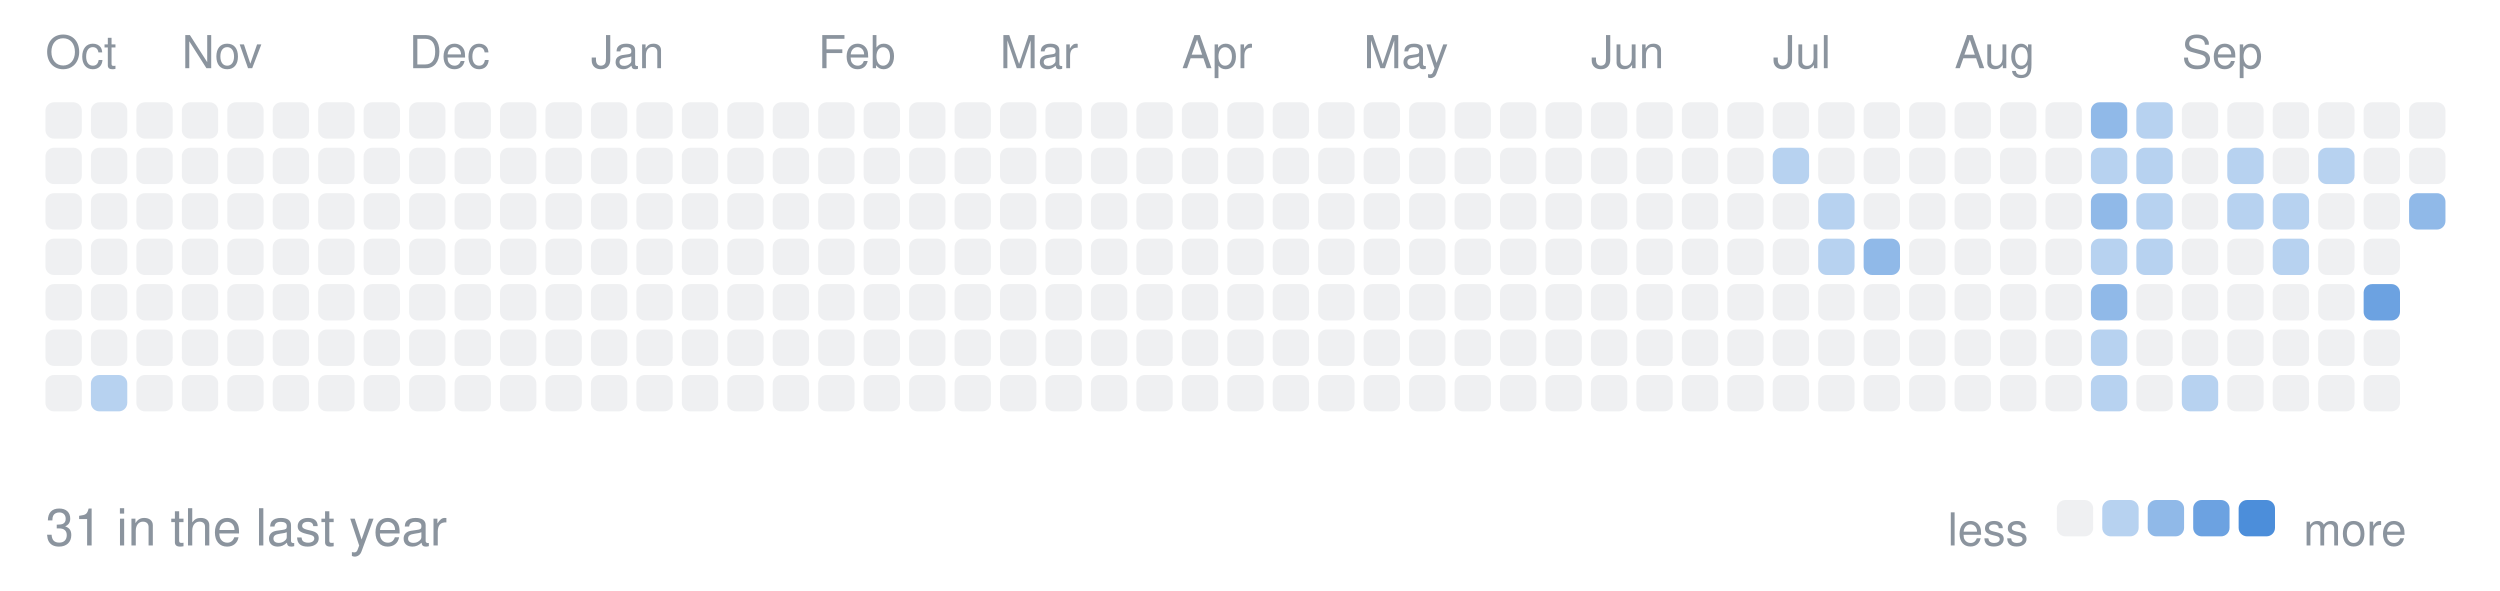
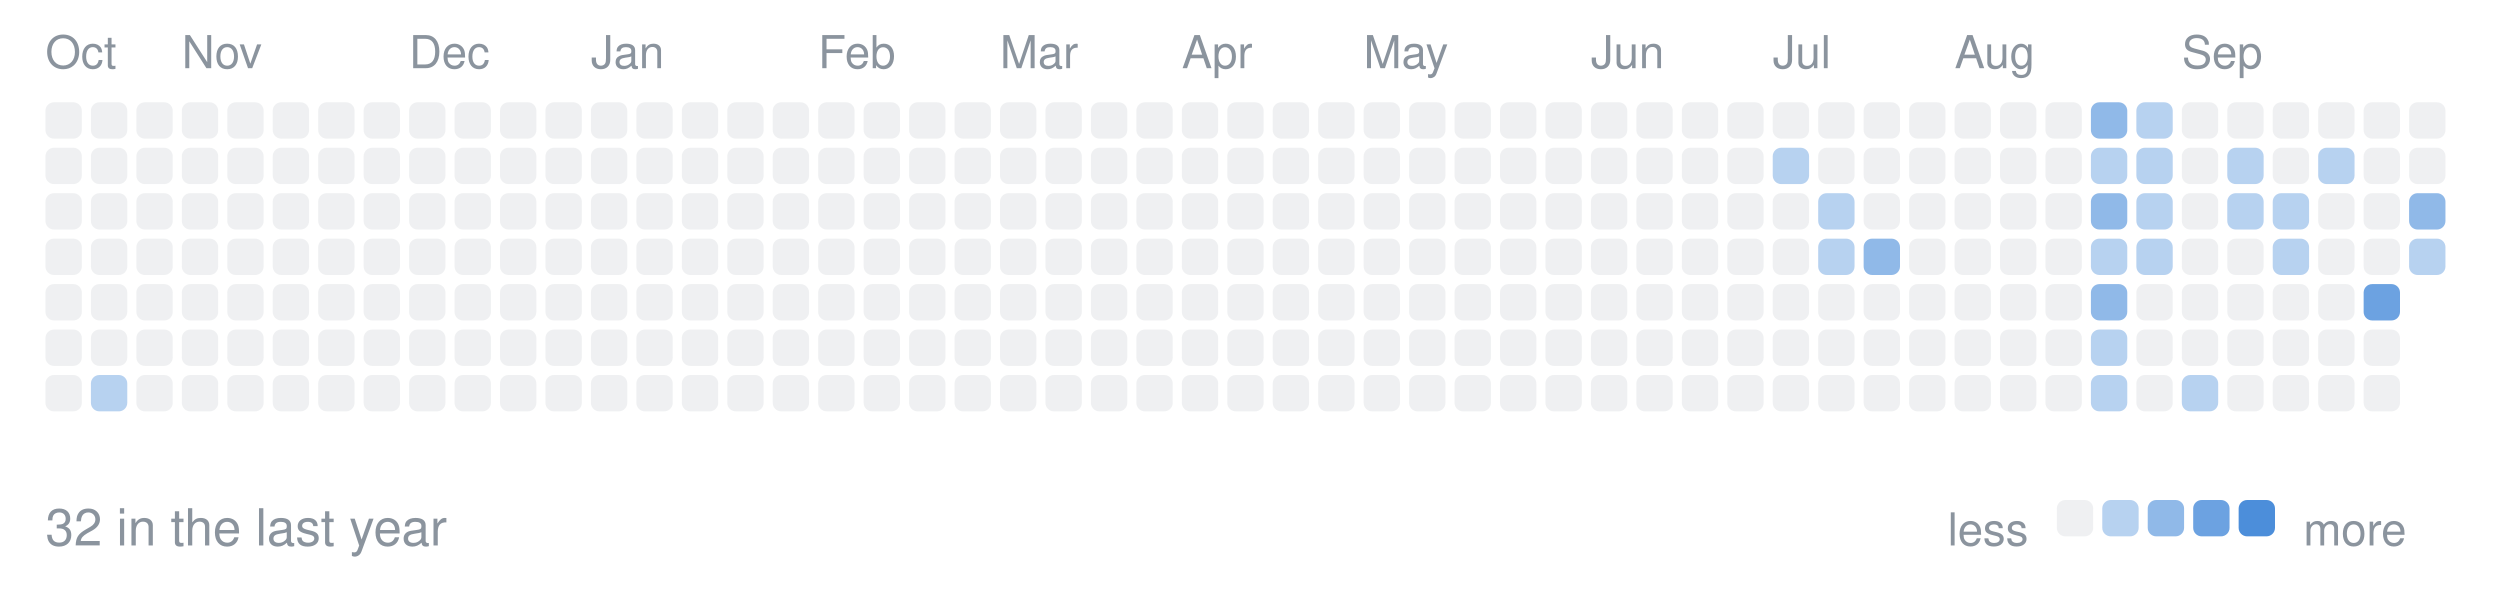
<svg xmlns="http://www.w3.org/2000/svg" viewBox="0 0 440 104" width="440" height="104" role="img" font-family="system-ui, -apple-system, Segoe UI, Helvetica, Arial, sans-serif">
  <rect x="8" y="18" width="6.4" height="6.4" rx="1.5" fill="#8b949e" opacity="0.14" />
  <text x="8" y="12" font-size="8" fill="#8b949e" text-anchor="start" font-weight="normal" opacity="1">Oct</text>
  <rect x="8" y="26" width="6.4" height="6.4" rx="1.5" fill="#8b949e" opacity="0.14" />
  <rect x="8" y="34" width="6.4" height="6.4" rx="1.5" fill="#8b949e" opacity="0.14" />
  <rect x="8" y="42" width="6.4" height="6.4" rx="1.5" fill="#8b949e" opacity="0.14" />
  <rect x="8" y="50" width="6.4" height="6.4" rx="1.5" fill="#8b949e" opacity="0.14" />
  <rect x="8" y="58" width="6.4" height="6.4" rx="1.5" fill="#8b949e" opacity="0.14" />
  <rect x="8" y="66" width="6.4" height="6.4" rx="1.5" fill="#8b949e" opacity="0.14" />
  <rect x="16" y="18" width="6.4" height="6.4" rx="1.5" fill="#8b949e" opacity="0.14" />
  <rect x="16" y="26" width="6.4" height="6.4" rx="1.5" fill="#8b949e" opacity="0.14" />
  <rect x="16" y="34" width="6.4" height="6.4" rx="1.5" fill="#8b949e" opacity="0.14" />
  <rect x="16" y="42" width="6.4" height="6.4" rx="1.5" fill="#8b949e" opacity="0.14" />
  <rect x="16" y="50" width="6.4" height="6.4" rx="1.5" fill="#8b949e" opacity="0.14" />
  <rect x="16" y="58" width="6.4" height="6.4" rx="1.5" fill="#8b949e" opacity="0.14" />
  <rect x="16" y="66" width="6.4" height="6.4" rx="1.5" fill="#4c8eda" opacity="0.4" />
  <rect x="24" y="18" width="6.4" height="6.4" rx="1.5" fill="#8b949e" opacity="0.14" />
  <rect x="24" y="26" width="6.4" height="6.4" rx="1.5" fill="#8b949e" opacity="0.14" />
  <rect x="24" y="34" width="6.4" height="6.4" rx="1.5" fill="#8b949e" opacity="0.14" />
  <rect x="24" y="42" width="6.4" height="6.4" rx="1.5" fill="#8b949e" opacity="0.14" />
  <rect x="24" y="50" width="6.4" height="6.4" rx="1.5" fill="#8b949e" opacity="0.14" />
  <rect x="24" y="58" width="6.4" height="6.4" rx="1.5" fill="#8b949e" opacity="0.14" />
  <rect x="24" y="66" width="6.4" height="6.4" rx="1.5" fill="#8b949e" opacity="0.14" />
  <rect x="32" y="18" width="6.4" height="6.4" rx="1.5" fill="#8b949e" opacity="0.14" />
  <rect x="32" y="26" width="6.4" height="6.4" rx="1.5" fill="#8b949e" opacity="0.14" />
  <rect x="32" y="34" width="6.4" height="6.4" rx="1.5" fill="#8b949e" opacity="0.14" />
  <rect x="32" y="42" width="6.4" height="6.4" rx="1.5" fill="#8b949e" opacity="0.14" />
  <rect x="32" y="50" width="6.4" height="6.4" rx="1.5" fill="#8b949e" opacity="0.14" />
  <rect x="32" y="58" width="6.4" height="6.4" rx="1.5" fill="#8b949e" opacity="0.14" />
  <rect x="32" y="66" width="6.4" height="6.4" rx="1.5" fill="#8b949e" opacity="0.14" />
  <text x="32" y="12" font-size="8" fill="#8b949e" text-anchor="start" font-weight="normal" opacity="1">Nov</text>
  <rect x="40" y="18" width="6.4" height="6.4" rx="1.5" fill="#8b949e" opacity="0.14" />
  <rect x="40" y="26" width="6.4" height="6.4" rx="1.5" fill="#8b949e" opacity="0.14" />
  <rect x="40" y="34" width="6.4" height="6.4" rx="1.5" fill="#8b949e" opacity="0.14" />
  <rect x="40" y="42" width="6.4" height="6.4" rx="1.5" fill="#8b949e" opacity="0.14" />
  <rect x="40" y="50" width="6.4" height="6.4" rx="1.5" fill="#8b949e" opacity="0.14" />
  <rect x="40" y="58" width="6.4" height="6.4" rx="1.5" fill="#8b949e" opacity="0.14" />
  <rect x="40" y="66" width="6.4" height="6.4" rx="1.5" fill="#8b949e" opacity="0.14" />
  <rect x="48" y="18" width="6.4" height="6.4" rx="1.5" fill="#8b949e" opacity="0.14" />
  <rect x="48" y="26" width="6.4" height="6.4" rx="1.5" fill="#8b949e" opacity="0.14" />
  <rect x="48" y="34" width="6.4" height="6.4" rx="1.5" fill="#8b949e" opacity="0.14" />
  <rect x="48" y="42" width="6.4" height="6.4" rx="1.5" fill="#8b949e" opacity="0.14" />
  <rect x="48" y="50" width="6.4" height="6.4" rx="1.5" fill="#8b949e" opacity="0.14" />
  <rect x="48" y="58" width="6.4" height="6.4" rx="1.5" fill="#8b949e" opacity="0.14" />
  <rect x="48" y="66" width="6.4" height="6.4" rx="1.5" fill="#8b949e" opacity="0.14" />
  <rect x="56" y="18" width="6.4" height="6.4" rx="1.5" fill="#8b949e" opacity="0.14" />
  <rect x="56" y="26" width="6.4" height="6.4" rx="1.5" fill="#8b949e" opacity="0.14" />
  <rect x="56" y="34" width="6.4" height="6.4" rx="1.5" fill="#8b949e" opacity="0.14" />
  <rect x="56" y="42" width="6.4" height="6.4" rx="1.5" fill="#8b949e" opacity="0.14" />
  <rect x="56" y="50" width="6.4" height="6.4" rx="1.5" fill="#8b949e" opacity="0.14" />
  <rect x="56" y="58" width="6.4" height="6.4" rx="1.5" fill="#8b949e" opacity="0.14" />
  <rect x="56" y="66" width="6.4" height="6.4" rx="1.5" fill="#8b949e" opacity="0.14" />
  <rect x="64" y="18" width="6.4" height="6.4" rx="1.5" fill="#8b949e" opacity="0.14" />
  <rect x="64" y="26" width="6.4" height="6.4" rx="1.5" fill="#8b949e" opacity="0.14" />
  <rect x="64" y="34" width="6.4" height="6.4" rx="1.5" fill="#8b949e" opacity="0.14" />
  <rect x="64" y="42" width="6.4" height="6.4" rx="1.5" fill="#8b949e" opacity="0.14" />
  <rect x="64" y="50" width="6.4" height="6.4" rx="1.5" fill="#8b949e" opacity="0.14" />
  <rect x="64" y="58" width="6.4" height="6.4" rx="1.5" fill="#8b949e" opacity="0.14" />
  <rect x="64" y="66" width="6.4" height="6.4" rx="1.5" fill="#8b949e" opacity="0.14" />
  <rect x="72" y="18" width="6.4" height="6.4" rx="1.5" fill="#8b949e" opacity="0.14" />
  <rect x="72" y="26" width="6.4" height="6.4" rx="1.5" fill="#8b949e" opacity="0.14" />
  <text x="72" y="12" font-size="8" fill="#8b949e" text-anchor="start" font-weight="normal" opacity="1">Dec</text>
  <rect x="72" y="34" width="6.4" height="6.4" rx="1.5" fill="#8b949e" opacity="0.14" />
  <rect x="72" y="42" width="6.4" height="6.4" rx="1.5" fill="#8b949e" opacity="0.14" />
  <rect x="72" y="50" width="6.4" height="6.4" rx="1.5" fill="#8b949e" opacity="0.14" />
  <rect x="72" y="58" width="6.4" height="6.4" rx="1.5" fill="#8b949e" opacity="0.14" />
  <rect x="72" y="66" width="6.4" height="6.4" rx="1.5" fill="#8b949e" opacity="0.14" />
  <rect x="80" y="18" width="6.4" height="6.4" rx="1.5" fill="#8b949e" opacity="0.14" />
  <rect x="80" y="26" width="6.4" height="6.4" rx="1.5" fill="#8b949e" opacity="0.14" />
  <rect x="80" y="34" width="6.4" height="6.4" rx="1.5" fill="#8b949e" opacity="0.14" />
  <rect x="80" y="42" width="6.4" height="6.4" rx="1.5" fill="#8b949e" opacity="0.14" />
  <rect x="80" y="50" width="6.4" height="6.4" rx="1.5" fill="#8b949e" opacity="0.14" />
  <rect x="80" y="58" width="6.4" height="6.4" rx="1.5" fill="#8b949e" opacity="0.14" />
  <rect x="80" y="66" width="6.4" height="6.4" rx="1.5" fill="#8b949e" opacity="0.14" />
  <rect x="88" y="18" width="6.4" height="6.4" rx="1.5" fill="#8b949e" opacity="0.14" />
  <rect x="88" y="26" width="6.4" height="6.4" rx="1.5" fill="#8b949e" opacity="0.14" />
  <rect x="88" y="34" width="6.4" height="6.4" rx="1.5" fill="#8b949e" opacity="0.14" />
  <rect x="88" y="42" width="6.4" height="6.4" rx="1.5" fill="#8b949e" opacity="0.14" />
  <rect x="88" y="50" width="6.4" height="6.4" rx="1.5" fill="#8b949e" opacity="0.14" />
  <rect x="88" y="58" width="6.4" height="6.4" rx="1.5" fill="#8b949e" opacity="0.14" />
  <rect x="88" y="66" width="6.4" height="6.4" rx="1.5" fill="#8b949e" opacity="0.14" />
  <rect x="96" y="18" width="6.4" height="6.4" rx="1.5" fill="#8b949e" opacity="0.14" />
  <rect x="96" y="26" width="6.4" height="6.4" rx="1.5" fill="#8b949e" opacity="0.14" />
  <rect x="96" y="34" width="6.4" height="6.4" rx="1.5" fill="#8b949e" opacity="0.14" />
  <rect x="96" y="42" width="6.4" height="6.4" rx="1.5" fill="#8b949e" opacity="0.14" />
  <rect x="96" y="50" width="6.4" height="6.4" rx="1.5" fill="#8b949e" opacity="0.14" />
  <rect x="96" y="58" width="6.4" height="6.4" rx="1.5" fill="#8b949e" opacity="0.14" />
  <rect x="96" y="66" width="6.4" height="6.4" rx="1.5" fill="#8b949e" opacity="0.14" />
  <rect x="104" y="18" width="6.4" height="6.4" rx="1.5" fill="#8b949e" opacity="0.14" />
  <rect x="104" y="26" width="6.4" height="6.4" rx="1.5" fill="#8b949e" opacity="0.14" />
  <rect x="104" y="34" width="6.4" height="6.4" rx="1.5" fill="#8b949e" opacity="0.14" />
  <rect x="104" y="42" width="6.4" height="6.4" rx="1.5" fill="#8b949e" opacity="0.14" />
  <rect x="104" y="50" width="6.4" height="6.4" rx="1.5" fill="#8b949e" opacity="0.14" />
  <text x="104" y="12" font-size="8" fill="#8b949e" text-anchor="start" font-weight="normal" opacity="1">Jan</text>
  <rect x="104" y="58" width="6.4" height="6.4" rx="1.5" fill="#8b949e" opacity="0.14" />
  <rect x="104" y="66" width="6.4" height="6.4" rx="1.5" fill="#8b949e" opacity="0.14" />
  <rect x="112" y="18" width="6.4" height="6.4" rx="1.5" fill="#8b949e" opacity="0.14" />
  <rect x="112" y="26" width="6.4" height="6.4" rx="1.5" fill="#8b949e" opacity="0.14" />
  <rect x="112" y="34" width="6.4" height="6.4" rx="1.5" fill="#8b949e" opacity="0.14" />
  <rect x="112" y="42" width="6.4" height="6.4" rx="1.5" fill="#8b949e" opacity="0.14" />
  <rect x="112" y="50" width="6.4" height="6.4" rx="1.5" fill="#8b949e" opacity="0.14" />
  <rect x="112" y="58" width="6.4" height="6.4" rx="1.5" fill="#8b949e" opacity="0.14" />
  <rect x="112" y="66" width="6.4" height="6.4" rx="1.5" fill="#8b949e" opacity="0.14" />
  <rect x="120" y="18" width="6.4" height="6.4" rx="1.5" fill="#8b949e" opacity="0.14" />
  <rect x="120" y="26" width="6.4" height="6.4" rx="1.5" fill="#8b949e" opacity="0.14" />
  <rect x="120" y="34" width="6.4" height="6.4" rx="1.5" fill="#8b949e" opacity="0.14" />
  <rect x="120" y="42" width="6.4" height="6.4" rx="1.5" fill="#8b949e" opacity="0.14" />
  <rect x="120" y="50" width="6.4" height="6.4" rx="1.5" fill="#8b949e" opacity="0.14" />
  <rect x="120" y="58" width="6.4" height="6.4" rx="1.5" fill="#8b949e" opacity="0.14" />
  <rect x="120" y="66" width="6.4" height="6.4" rx="1.5" fill="#8b949e" opacity="0.14" />
  <rect x="128" y="18" width="6.4" height="6.4" rx="1.5" fill="#8b949e" opacity="0.14" />
  <rect x="128" y="26" width="6.4" height="6.4" rx="1.5" fill="#8b949e" opacity="0.14" />
  <rect x="128" y="34" width="6.4" height="6.4" rx="1.5" fill="#8b949e" opacity="0.14" />
  <rect x="128" y="42" width="6.4" height="6.4" rx="1.5" fill="#8b949e" opacity="0.14" />
  <rect x="128" y="50" width="6.4" height="6.4" rx="1.5" fill="#8b949e" opacity="0.14" />
  <rect x="128" y="58" width="6.4" height="6.4" rx="1.5" fill="#8b949e" opacity="0.14" />
  <rect x="128" y="66" width="6.4" height="6.4" rx="1.5" fill="#8b949e" opacity="0.14" />
  <rect x="136" y="18" width="6.4" height="6.4" rx="1.5" fill="#8b949e" opacity="0.14" />
  <rect x="136" y="26" width="6.4" height="6.4" rx="1.5" fill="#8b949e" opacity="0.14" />
  <rect x="136" y="34" width="6.4" height="6.4" rx="1.5" fill="#8b949e" opacity="0.14" />
  <rect x="136" y="42" width="6.4" height="6.4" rx="1.5" fill="#8b949e" opacity="0.14" />
  <rect x="136" y="50" width="6.4" height="6.4" rx="1.5" fill="#8b949e" opacity="0.14" />
  <rect x="136" y="58" width="6.4" height="6.4" rx="1.5" fill="#8b949e" opacity="0.14" />
  <rect x="136" y="66" width="6.4" height="6.4" rx="1.5" fill="#8b949e" opacity="0.14" />
  <rect x="144" y="18" width="6.4" height="6.4" rx="1.5" fill="#8b949e" opacity="0.14" />
  <text x="144" y="12" font-size="8" fill="#8b949e" text-anchor="start" font-weight="normal" opacity="1">Feb</text>
  <rect x="144" y="26" width="6.4" height="6.4" rx="1.5" fill="#8b949e" opacity="0.14" />
  <rect x="144" y="34" width="6.4" height="6.4" rx="1.5" fill="#8b949e" opacity="0.14" />
  <rect x="144" y="42" width="6.4" height="6.4" rx="1.5" fill="#8b949e" opacity="0.14" />
  <rect x="144" y="50" width="6.4" height="6.4" rx="1.5" fill="#8b949e" opacity="0.14" />
  <rect x="144" y="58" width="6.4" height="6.4" rx="1.5" fill="#8b949e" opacity="0.14" />
  <rect x="144" y="66" width="6.4" height="6.4" rx="1.5" fill="#8b949e" opacity="0.14" />
  <rect x="152" y="18" width="6.4" height="6.4" rx="1.5" fill="#8b949e" opacity="0.14" />
  <rect x="152" y="26" width="6.4" height="6.4" rx="1.5" fill="#8b949e" opacity="0.14" />
  <rect x="152" y="34" width="6.4" height="6.4" rx="1.5" fill="#8b949e" opacity="0.14" />
  <rect x="152" y="42" width="6.4" height="6.4" rx="1.5" fill="#8b949e" opacity="0.14" />
  <rect x="152" y="50" width="6.4" height="6.4" rx="1.5" fill="#8b949e" opacity="0.14" />
  <rect x="152" y="58" width="6.4" height="6.4" rx="1.5" fill="#8b949e" opacity="0.14" />
  <rect x="152" y="66" width="6.4" height="6.4" rx="1.5" fill="#8b949e" opacity="0.14" />
  <rect x="160" y="18" width="6.4" height="6.4" rx="1.5" fill="#8b949e" opacity="0.14" />
  <rect x="160" y="26" width="6.4" height="6.4" rx="1.5" fill="#8b949e" opacity="0.14" />
  <rect x="160" y="34" width="6.4" height="6.4" rx="1.5" fill="#8b949e" opacity="0.14" />
  <rect x="160" y="42" width="6.4" height="6.4" rx="1.5" fill="#8b949e" opacity="0.14" />
  <rect x="160" y="50" width="6.4" height="6.4" rx="1.5" fill="#8b949e" opacity="0.14" />
  <rect x="160" y="58" width="6.4" height="6.4" rx="1.5" fill="#8b949e" opacity="0.14" />
  <rect x="160" y="66" width="6.4" height="6.4" rx="1.5" fill="#8b949e" opacity="0.14" />
  <rect x="168" y="18" width="6.4" height="6.4" rx="1.5" fill="#8b949e" opacity="0.14" />
  <rect x="168" y="26" width="6.4" height="6.4" rx="1.5" fill="#8b949e" opacity="0.14" />
  <rect x="168" y="34" width="6.4" height="6.4" rx="1.5" fill="#8b949e" opacity="0.14" />
  <rect x="168" y="42" width="6.4" height="6.4" rx="1.5" fill="#8b949e" opacity="0.14" />
  <rect x="168" y="50" width="6.4" height="6.4" rx="1.5" fill="#8b949e" opacity="0.14" />
  <rect x="168" y="58" width="6.4" height="6.4" rx="1.5" fill="#8b949e" opacity="0.14" />
  <rect x="168" y="66" width="6.4" height="6.4" rx="1.5" fill="#8b949e" opacity="0.14" />
  <rect x="176" y="18" width="6.4" height="6.4" rx="1.5" fill="#8b949e" opacity="0.14" />
  <text x="176" y="12" font-size="8" fill="#8b949e" text-anchor="start" font-weight="normal" opacity="1">Mar</text>
  <rect x="176" y="26" width="6.4" height="6.4" rx="1.5" fill="#8b949e" opacity="0.14" />
  <rect x="176" y="34" width="6.4" height="6.4" rx="1.5" fill="#8b949e" opacity="0.14" />
  <rect x="176" y="42" width="6.4" height="6.4" rx="1.5" fill="#8b949e" opacity="0.14" />
  <rect x="176" y="50" width="6.4" height="6.4" rx="1.5" fill="#8b949e" opacity="0.14" />
  <rect x="176" y="58" width="6.4" height="6.4" rx="1.5" fill="#8b949e" opacity="0.14" />
  <rect x="176" y="66" width="6.4" height="6.4" rx="1.5" fill="#8b949e" opacity="0.14" />
  <rect x="184" y="18" width="6.4" height="6.4" rx="1.5" fill="#8b949e" opacity="0.14" />
  <rect x="184" y="26" width="6.4" height="6.4" rx="1.5" fill="#8b949e" opacity="0.14" />
  <rect x="184" y="34" width="6.4" height="6.4" rx="1.5" fill="#8b949e" opacity="0.14" />
  <rect x="184" y="42" width="6.4" height="6.4" rx="1.5" fill="#8b949e" opacity="0.14" />
  <rect x="184" y="50" width="6.4" height="6.4" rx="1.5" fill="#8b949e" opacity="0.14" />
  <rect x="184" y="58" width="6.4" height="6.4" rx="1.5" fill="#8b949e" opacity="0.14" />
  <rect x="184" y="66" width="6.4" height="6.4" rx="1.5" fill="#8b949e" opacity="0.14" />
  <rect x="192" y="18" width="6.4" height="6.4" rx="1.5" fill="#8b949e" opacity="0.14" />
  <rect x="192" y="26" width="6.4" height="6.4" rx="1.5" fill="#8b949e" opacity="0.14" />
  <rect x="192" y="34" width="6.4" height="6.4" rx="1.5" fill="#8b949e" opacity="0.14" />
  <rect x="192" y="42" width="6.4" height="6.4" rx="1.5" fill="#8b949e" opacity="0.14" />
  <rect x="192" y="50" width="6.4" height="6.4" rx="1.5" fill="#8b949e" opacity="0.14" />
  <rect x="192" y="58" width="6.4" height="6.4" rx="1.5" fill="#8b949e" opacity="0.14" />
  <rect x="192" y="66" width="6.4" height="6.4" rx="1.5" fill="#8b949e" opacity="0.14" />
  <rect x="200" y="18" width="6.4" height="6.4" rx="1.5" fill="#8b949e" opacity="0.14" />
  <rect x="200" y="26" width="6.4" height="6.4" rx="1.5" fill="#8b949e" opacity="0.14" />
  <rect x="200" y="34" width="6.4" height="6.4" rx="1.5" fill="#8b949e" opacity="0.14" />
  <rect x="200" y="42" width="6.4" height="6.4" rx="1.5" fill="#8b949e" opacity="0.14" />
  <rect x="200" y="50" width="6.4" height="6.4" rx="1.5" fill="#8b949e" opacity="0.14" />
  <rect x="200" y="58" width="6.4" height="6.4" rx="1.5" fill="#8b949e" opacity="0.14" />
  <rect x="200" y="66" width="6.4" height="6.4" rx="1.5" fill="#8b949e" opacity="0.14" />
  <rect x="208" y="18" width="6.4" height="6.4" rx="1.5" fill="#8b949e" opacity="0.14" />
  <rect x="208" y="26" width="6.4" height="6.4" rx="1.5" fill="#8b949e" opacity="0.14" />
  <rect x="208" y="34" width="6.4" height="6.4" rx="1.5" fill="#8b949e" opacity="0.14" />
  <rect x="208" y="42" width="6.4" height="6.4" rx="1.5" fill="#8b949e" opacity="0.14" />
  <text x="208" y="12" font-size="8" fill="#8b949e" text-anchor="start" font-weight="normal" opacity="1">Apr</text>
  <rect x="208" y="50" width="6.4" height="6.4" rx="1.5" fill="#8b949e" opacity="0.14" />
  <rect x="208" y="58" width="6.4" height="6.4" rx="1.5" fill="#8b949e" opacity="0.14" />
  <rect x="208" y="66" width="6.4" height="6.4" rx="1.5" fill="#8b949e" opacity="0.14" />
  <rect x="216" y="18" width="6.4" height="6.4" rx="1.5" fill="#8b949e" opacity="0.14" />
  <rect x="216" y="26" width="6.4" height="6.4" rx="1.5" fill="#8b949e" opacity="0.14" />
  <rect x="216" y="34" width="6.4" height="6.4" rx="1.5" fill="#8b949e" opacity="0.14" />
  <rect x="216" y="42" width="6.4" height="6.4" rx="1.5" fill="#8b949e" opacity="0.14" />
  <rect x="216" y="50" width="6.4" height="6.4" rx="1.5" fill="#8b949e" opacity="0.14" />
  <rect x="216" y="58" width="6.4" height="6.4" rx="1.5" fill="#8b949e" opacity="0.14" />
  <rect x="216" y="66" width="6.4" height="6.4" rx="1.5" fill="#8b949e" opacity="0.14" />
  <rect x="224" y="18" width="6.4" height="6.4" rx="1.5" fill="#8b949e" opacity="0.14" />
  <rect x="224" y="26" width="6.4" height="6.4" rx="1.5" fill="#8b949e" opacity="0.14" />
  <rect x="224" y="34" width="6.4" height="6.4" rx="1.5" fill="#8b949e" opacity="0.14" />
  <rect x="224" y="42" width="6.4" height="6.4" rx="1.5" fill="#8b949e" opacity="0.14" />
  <rect x="224" y="50" width="6.4" height="6.4" rx="1.5" fill="#8b949e" opacity="0.14" />
  <rect x="224" y="58" width="6.4" height="6.4" rx="1.5" fill="#8b949e" opacity="0.14" />
  <rect x="224" y="66" width="6.4" height="6.4" rx="1.5" fill="#8b949e" opacity="0.14" />
  <rect x="232" y="18" width="6.4" height="6.4" rx="1.5" fill="#8b949e" opacity="0.14" />
  <rect x="232" y="26" width="6.4" height="6.4" rx="1.5" fill="#8b949e" opacity="0.14" />
  <rect x="232" y="34" width="6.4" height="6.4" rx="1.5" fill="#8b949e" opacity="0.14" />
  <rect x="232" y="42" width="6.4" height="6.4" rx="1.5" fill="#8b949e" opacity="0.14" />
  <rect x="232" y="50" width="6.4" height="6.4" rx="1.5" fill="#8b949e" opacity="0.14" />
  <rect x="232" y="58" width="6.4" height="6.4" rx="1.5" fill="#8b949e" opacity="0.14" />
  <rect x="232" y="66" width="6.4" height="6.4" rx="1.5" fill="#8b949e" opacity="0.14" />
  <rect x="240" y="18" width="6.4" height="6.4" rx="1.5" fill="#8b949e" opacity="0.14" />
  <rect x="240" y="26" width="6.4" height="6.4" rx="1.5" fill="#8b949e" opacity="0.14" />
  <rect x="240" y="34" width="6.4" height="6.4" rx="1.5" fill="#8b949e" opacity="0.14" />
  <rect x="240" y="42" width="6.4" height="6.4" rx="1.5" fill="#8b949e" opacity="0.14" />
  <rect x="240" y="50" width="6.4" height="6.4" rx="1.5" fill="#8b949e" opacity="0.14" />
  <rect x="240" y="58" width="6.4" height="6.4" rx="1.5" fill="#8b949e" opacity="0.14" />
  <text x="240" y="12" font-size="8" fill="#8b949e" text-anchor="start" font-weight="normal" opacity="1">May</text>
  <rect x="240" y="66" width="6.4" height="6.4" rx="1.5" fill="#8b949e" opacity="0.14" />
  <rect x="248" y="18" width="6.4" height="6.4" rx="1.5" fill="#8b949e" opacity="0.14" />
  <rect x="248" y="26" width="6.4" height="6.4" rx="1.5" fill="#8b949e" opacity="0.14" />
  <rect x="248" y="34" width="6.4" height="6.4" rx="1.5" fill="#8b949e" opacity="0.14" />
  <rect x="248" y="42" width="6.4" height="6.4" rx="1.5" fill="#8b949e" opacity="0.14" />
  <rect x="248" y="50" width="6.4" height="6.4" rx="1.5" fill="#8b949e" opacity="0.14" />
  <rect x="248" y="58" width="6.4" height="6.4" rx="1.5" fill="#8b949e" opacity="0.14" />
  <rect x="248" y="66" width="6.4" height="6.4" rx="1.5" fill="#8b949e" opacity="0.14" />
  <rect x="256" y="18" width="6.4" height="6.4" rx="1.5" fill="#8b949e" opacity="0.14" />
  <rect x="256" y="26" width="6.4" height="6.4" rx="1.5" fill="#8b949e" opacity="0.14" />
  <rect x="256" y="34" width="6.4" height="6.4" rx="1.5" fill="#8b949e" opacity="0.14" />
  <rect x="256" y="42" width="6.4" height="6.4" rx="1.5" fill="#8b949e" opacity="0.14" />
  <rect x="256" y="50" width="6.4" height="6.4" rx="1.5" fill="#8b949e" opacity="0.14" />
  <rect x="256" y="58" width="6.4" height="6.4" rx="1.5" fill="#8b949e" opacity="0.14" />
  <rect x="256" y="66" width="6.4" height="6.4" rx="1.5" fill="#8b949e" opacity="0.14" />
  <rect x="264" y="18" width="6.4" height="6.4" rx="1.5" fill="#8b949e" opacity="0.14" />
  <rect x="264" y="26" width="6.4" height="6.4" rx="1.5" fill="#8b949e" opacity="0.14" />
  <rect x="264" y="34" width="6.4" height="6.4" rx="1.5" fill="#8b949e" opacity="0.14" />
  <rect x="264" y="42" width="6.4" height="6.4" rx="1.5" fill="#8b949e" opacity="0.14" />
  <rect x="264" y="50" width="6.4" height="6.4" rx="1.5" fill="#8b949e" opacity="0.14" />
  <rect x="264" y="58" width="6.4" height="6.4" rx="1.5" fill="#8b949e" opacity="0.14" />
  <rect x="264" y="66" width="6.4" height="6.4" rx="1.5" fill="#8b949e" opacity="0.14" />
  <rect x="272" y="18" width="6.4" height="6.4" rx="1.5" fill="#8b949e" opacity="0.14" />
  <rect x="272" y="26" width="6.4" height="6.4" rx="1.5" fill="#8b949e" opacity="0.14" />
  <rect x="272" y="34" width="6.4" height="6.4" rx="1.5" fill="#8b949e" opacity="0.14" />
  <rect x="272" y="42" width="6.4" height="6.4" rx="1.5" fill="#8b949e" opacity="0.14" />
  <rect x="272" y="50" width="6.4" height="6.4" rx="1.5" fill="#8b949e" opacity="0.14" />
  <rect x="272" y="58" width="6.4" height="6.4" rx="1.5" fill="#8b949e" opacity="0.14" />
  <rect x="272" y="66" width="6.4" height="6.4" rx="1.5" fill="#8b949e" opacity="0.14" />
  <rect x="280" y="18" width="6.4" height="6.4" rx="1.5" fill="#8b949e" opacity="0.14" />
  <rect x="280" y="26" width="6.4" height="6.4" rx="1.5" fill="#8b949e" opacity="0.14" />
  <text x="280" y="12" font-size="8" fill="#8b949e" text-anchor="start" font-weight="normal" opacity="1">Jun</text>
  <rect x="280" y="34" width="6.4" height="6.4" rx="1.5" fill="#8b949e" opacity="0.14" />
  <rect x="280" y="42" width="6.4" height="6.4" rx="1.5" fill="#8b949e" opacity="0.14" />
  <rect x="280" y="50" width="6.4" height="6.4" rx="1.5" fill="#8b949e" opacity="0.14" />
  <rect x="280" y="58" width="6.4" height="6.4" rx="1.5" fill="#8b949e" opacity="0.14" />
  <rect x="280" y="66" width="6.4" height="6.4" rx="1.5" fill="#8b949e" opacity="0.14" />
  <rect x="288" y="18" width="6.4" height="6.4" rx="1.5" fill="#8b949e" opacity="0.14" />
  <rect x="288" y="26" width="6.4" height="6.4" rx="1.5" fill="#8b949e" opacity="0.14" />
  <rect x="288" y="34" width="6.4" height="6.4" rx="1.5" fill="#8b949e" opacity="0.14" />
  <rect x="288" y="42" width="6.4" height="6.4" rx="1.5" fill="#8b949e" opacity="0.14" />
  <rect x="288" y="50" width="6.4" height="6.4" rx="1.5" fill="#8b949e" opacity="0.14" />
  <rect x="288" y="58" width="6.4" height="6.4" rx="1.5" fill="#8b949e" opacity="0.14" />
  <rect x="288" y="66" width="6.4" height="6.4" rx="1.5" fill="#8b949e" opacity="0.14" />
  <rect x="296" y="18" width="6.4" height="6.4" rx="1.5" fill="#8b949e" opacity="0.14" />
  <rect x="296" y="26" width="6.4" height="6.4" rx="1.5" fill="#8b949e" opacity="0.14" />
  <rect x="296" y="34" width="6.4" height="6.4" rx="1.5" fill="#8b949e" opacity="0.14" />
  <rect x="296" y="42" width="6.4" height="6.4" rx="1.5" fill="#8b949e" opacity="0.14" />
  <rect x="296" y="50" width="6.4" height="6.4" rx="1.5" fill="#8b949e" opacity="0.14" />
  <rect x="296" y="58" width="6.4" height="6.4" rx="1.5" fill="#8b949e" opacity="0.14" />
  <rect x="296" y="66" width="6.4" height="6.4" rx="1.5" fill="#8b949e" opacity="0.14" />
  <rect x="304" y="18" width="6.4" height="6.4" rx="1.5" fill="#8b949e" opacity="0.14" />
  <rect x="304" y="26" width="6.4" height="6.4" rx="1.5" fill="#8b949e" opacity="0.14" />
  <rect x="304" y="34" width="6.4" height="6.4" rx="1.5" fill="#8b949e" opacity="0.14" />
  <rect x="304" y="42" width="6.4" height="6.4" rx="1.5" fill="#8b949e" opacity="0.14" />
  <rect x="304" y="50" width="6.4" height="6.4" rx="1.5" fill="#8b949e" opacity="0.14" />
  <rect x="304" y="58" width="6.4" height="6.4" rx="1.5" fill="#8b949e" opacity="0.14" />
  <rect x="304" y="66" width="6.4" height="6.4" rx="1.5" fill="#8b949e" opacity="0.14" />
  <rect x="312" y="18" width="6.4" height="6.4" rx="1.5" fill="#8b949e" opacity="0.14" />
  <rect x="312" y="26" width="6.4" height="6.4" rx="1.5" fill="#4c8eda" opacity="0.4" />
  <rect x="312" y="34" width="6.4" height="6.4" rx="1.5" fill="#8b949e" opacity="0.14" />
  <rect x="312" y="42" width="6.4" height="6.4" rx="1.5" fill="#8b949e" opacity="0.14" />
  <text x="312" y="12" font-size="8" fill="#8b949e" text-anchor="start" font-weight="normal" opacity="1">Jul</text>
  <rect x="312" y="50" width="6.4" height="6.4" rx="1.5" fill="#8b949e" opacity="0.14" />
  <rect x="312" y="58" width="6.4" height="6.4" rx="1.5" fill="#8b949e" opacity="0.14" />
  <rect x="312" y="66" width="6.4" height="6.4" rx="1.5" fill="#8b949e" opacity="0.14" />
  <rect x="320" y="18" width="6.4" height="6.4" rx="1.5" fill="#8b949e" opacity="0.14" />
  <rect x="320" y="26" width="6.4" height="6.4" rx="1.5" fill="#8b949e" opacity="0.14" />
  <rect x="320" y="34" width="6.4" height="6.4" rx="1.5" fill="#4c8eda" opacity="0.4" />
  <rect x="320" y="42" width="6.4" height="6.4" rx="1.5" fill="#4c8eda" opacity="0.4" />
  <rect x="320" y="50" width="6.4" height="6.4" rx="1.5" fill="#8b949e" opacity="0.14" />
  <rect x="320" y="58" width="6.4" height="6.4" rx="1.5" fill="#8b949e" opacity="0.14" />
  <rect x="320" y="66" width="6.4" height="6.4" rx="1.5" fill="#8b949e" opacity="0.14" />
  <rect x="328" y="18" width="6.4" height="6.4" rx="1.5" fill="#8b949e" opacity="0.14" />
  <rect x="328" y="26" width="6.4" height="6.4" rx="1.5" fill="#8b949e" opacity="0.14" />
  <rect x="328" y="34" width="6.4" height="6.4" rx="1.5" fill="#8b949e" opacity="0.14" />
  <rect x="328" y="42" width="6.4" height="6.4" rx="1.5" fill="#4c8eda" opacity="0.62" />
  <rect x="328" y="50" width="6.4" height="6.4" rx="1.5" fill="#8b949e" opacity="0.14" />
  <rect x="328" y="58" width="6.4" height="6.4" rx="1.5" fill="#8b949e" opacity="0.14" />
  <rect x="328" y="66" width="6.4" height="6.4" rx="1.5" fill="#8b949e" opacity="0.14" />
  <rect x="336" y="18" width="6.4" height="6.4" rx="1.5" fill="#8b949e" opacity="0.14" />
  <rect x="336" y="26" width="6.4" height="6.4" rx="1.5" fill="#8b949e" opacity="0.14" />
  <rect x="336" y="34" width="6.4" height="6.4" rx="1.5" fill="#8b949e" opacity="0.14" />
  <rect x="336" y="42" width="6.4" height="6.4" rx="1.5" fill="#8b949e" opacity="0.14" />
  <rect x="336" y="50" width="6.4" height="6.4" rx="1.5" fill="#8b949e" opacity="0.14" />
  <rect x="336" y="58" width="6.4" height="6.4" rx="1.5" fill="#8b949e" opacity="0.14" />
  <rect x="336" y="66" width="6.4" height="6.4" rx="1.5" fill="#8b949e" opacity="0.14" />
  <rect x="344" y="18" width="6.4" height="6.4" rx="1.5" fill="#8b949e" opacity="0.14" />
  <rect x="344" y="26" width="6.4" height="6.4" rx="1.5" fill="#8b949e" opacity="0.14" />
  <rect x="344" y="34" width="6.4" height="6.4" rx="1.5" fill="#8b949e" opacity="0.14" />
  <rect x="344" y="42" width="6.4" height="6.4" rx="1.5" fill="#8b949e" opacity="0.14" />
  <rect x="344" y="50" width="6.4" height="6.4" rx="1.5" fill="#8b949e" opacity="0.14" />
  <rect x="344" y="58" width="6.4" height="6.4" rx="1.5" fill="#8b949e" opacity="0.14" />
  <rect x="344" y="66" width="6.4" height="6.4" rx="1.5" fill="#8b949e" opacity="0.14" />
  <text x="344" y="12" font-size="8" fill="#8b949e" text-anchor="start" font-weight="normal" opacity="1">Aug</text>
  <rect x="352" y="18" width="6.4" height="6.4" rx="1.5" fill="#8b949e" opacity="0.14" />
  <rect x="352" y="26" width="6.4" height="6.4" rx="1.5" fill="#8b949e" opacity="0.14" />
  <rect x="352" y="34" width="6.4" height="6.4" rx="1.5" fill="#8b949e" opacity="0.14" />
  <rect x="352" y="42" width="6.4" height="6.4" rx="1.5" fill="#8b949e" opacity="0.14" />
  <rect x="352" y="50" width="6.4" height="6.4" rx="1.5" fill="#8b949e" opacity="0.14" />
  <rect x="352" y="58" width="6.4" height="6.4" rx="1.5" fill="#8b949e" opacity="0.14" />
  <rect x="352" y="66" width="6.4" height="6.4" rx="1.5" fill="#8b949e" opacity="0.14" />
  <rect x="360" y="18" width="6.4" height="6.4" rx="1.5" fill="#8b949e" opacity="0.14" />
  <rect x="360" y="26" width="6.4" height="6.4" rx="1.5" fill="#8b949e" opacity="0.14" />
  <rect x="360" y="34" width="6.4" height="6.4" rx="1.5" fill="#8b949e" opacity="0.14" />
  <rect x="360" y="42" width="6.4" height="6.4" rx="1.5" fill="#8b949e" opacity="0.14" />
  <rect x="360" y="50" width="6.4" height="6.4" rx="1.5" fill="#8b949e" opacity="0.14" />
  <rect x="360" y="58" width="6.4" height="6.4" rx="1.5" fill="#8b949e" opacity="0.14" />
  <rect x="360" y="66" width="6.4" height="6.4" rx="1.5" fill="#8b949e" opacity="0.14" />
  <rect x="368" y="18" width="6.4" height="6.4" rx="1.5" fill="#4c8eda" opacity="0.62" />
  <rect x="368" y="26" width="6.4" height="6.4" rx="1.5" fill="#4c8eda" opacity="0.4" />
  <rect x="368" y="34" width="6.4" height="6.4" rx="1.5" fill="#4c8eda" opacity="0.62" />
  <rect x="368" y="42" width="6.4" height="6.4" rx="1.5" fill="#4c8eda" opacity="0.4" />
  <rect x="368" y="50" width="6.4" height="6.4" rx="1.5" fill="#4c8eda" opacity="0.62" />
  <rect x="368" y="58" width="6.4" height="6.4" rx="1.5" fill="#4c8eda" opacity="0.4" />
  <rect x="368" y="66" width="6.4" height="6.4" rx="1.5" fill="#4c8eda" opacity="0.4" />
  <rect x="376" y="18" width="6.4" height="6.4" rx="1.5" fill="#4c8eda" opacity="0.4" />
  <rect x="376" y="26" width="6.4" height="6.4" rx="1.5" fill="#4c8eda" opacity="0.4" />
  <rect x="376" y="34" width="6.4" height="6.4" rx="1.5" fill="#4c8eda" opacity="0.4" />
  <rect x="376" y="42" width="6.4" height="6.4" rx="1.5" fill="#4c8eda" opacity="0.4" />
  <rect x="376" y="50" width="6.4" height="6.4" rx="1.5" fill="#8b949e" opacity="0.14" />
  <rect x="376" y="58" width="6.4" height="6.4" rx="1.5" fill="#8b949e" opacity="0.14" />
  <rect x="376" y="66" width="6.4" height="6.4" rx="1.5" fill="#8b949e" opacity="0.14" />
  <rect x="384" y="18" width="6.4" height="6.4" rx="1.5" fill="#8b949e" opacity="0.14" />
  <rect x="384" y="26" width="6.4" height="6.4" rx="1.5" fill="#8b949e" opacity="0.14" />
  <rect x="384" y="34" width="6.4" height="6.4" rx="1.5" fill="#8b949e" opacity="0.14" />
  <text x="384" y="12" font-size="8" fill="#8b949e" text-anchor="start" font-weight="normal" opacity="1">Sep</text>
  <rect x="384" y="42" width="6.4" height="6.4" rx="1.5" fill="#8b949e" opacity="0.14" />
  <rect x="384" y="50" width="6.4" height="6.4" rx="1.5" fill="#8b949e" opacity="0.14" />
  <rect x="384" y="58" width="6.4" height="6.4" rx="1.5" fill="#8b949e" opacity="0.14" />
  <rect x="384" y="66" width="6.4" height="6.4" rx="1.5" fill="#4c8eda" opacity="0.4" />
  <rect x="392" y="18" width="6.4" height="6.4" rx="1.5" fill="#8b949e" opacity="0.14" />
  <rect x="392" y="26" width="6.4" height="6.4" rx="1.5" fill="#4c8eda" opacity="0.4" />
  <rect x="392" y="34" width="6.4" height="6.4" rx="1.5" fill="#4c8eda" opacity="0.4" />
  <rect x="392" y="42" width="6.4" height="6.4" rx="1.5" fill="#8b949e" opacity="0.14" />
  <rect x="392" y="50" width="6.4" height="6.4" rx="1.5" fill="#8b949e" opacity="0.14" />
  <rect x="392" y="58" width="6.4" height="6.4" rx="1.5" fill="#8b949e" opacity="0.14" />
  <rect x="392" y="66" width="6.4" height="6.4" rx="1.5" fill="#8b949e" opacity="0.14" />
  <rect x="400" y="18" width="6.4" height="6.4" rx="1.5" fill="#8b949e" opacity="0.14" />
  <rect x="400" y="26" width="6.4" height="6.4" rx="1.5" fill="#8b949e" opacity="0.14" />
  <rect x="400" y="34" width="6.4" height="6.4" rx="1.5" fill="#4c8eda" opacity="0.4" />
  <rect x="400" y="42" width="6.4" height="6.4" rx="1.5" fill="#4c8eda" opacity="0.4" />
  <rect x="400" y="50" width="6.4" height="6.4" rx="1.5" fill="#8b949e" opacity="0.14" />
  <rect x="400" y="58" width="6.4" height="6.4" rx="1.5" fill="#8b949e" opacity="0.14" />
  <rect x="400" y="66" width="6.4" height="6.4" rx="1.5" fill="#8b949e" opacity="0.14" />
  <rect x="408" y="18" width="6.4" height="6.4" rx="1.5" fill="#8b949e" opacity="0.14" />
  <rect x="408" y="26" width="6.4" height="6.4" rx="1.5" fill="#4c8eda" opacity="0.4" />
  <rect x="408" y="34" width="6.4" height="6.4" rx="1.5" fill="#8b949e" opacity="0.14" />
  <rect x="408" y="42" width="6.4" height="6.4" rx="1.5" fill="#8b949e" opacity="0.14" />
  <rect x="408" y="50" width="6.4" height="6.4" rx="1.5" fill="#8b949e" opacity="0.14" />
  <rect x="408" y="58" width="6.4" height="6.4" rx="1.5" fill="#8b949e" opacity="0.14" />
  <rect x="408" y="66" width="6.4" height="6.4" rx="1.5" fill="#8b949e" opacity="0.14" />
  <rect x="416" y="18" width="6.4" height="6.4" rx="1.5" fill="#8b949e" opacity="0.14" />
  <rect x="416" y="26" width="6.4" height="6.4" rx="1.5" fill="#8b949e" opacity="0.14" />
  <rect x="416" y="34" width="6.4" height="6.4" rx="1.5" fill="#8b949e" opacity="0.14" />
  <rect x="416" y="42" width="6.4" height="6.4" rx="1.5" fill="#8b949e" opacity="0.14" />
  <rect x="416" y="50" width="6.4" height="6.4" rx="1.5" fill="#4c8eda" opacity="0.82" />
  <rect x="416" y="58" width="6.4" height="6.4" rx="1.5" fill="#8b949e" opacity="0.14" />
  <rect x="416" y="66" width="6.4" height="6.4" rx="1.5" fill="#8b949e" opacity="0.14" />
  <rect x="424" y="18" width="6.4" height="6.4" rx="1.5" fill="#8b949e" opacity="0.14" />
  <rect x="424" y="26" width="6.4" height="6.4" rx="1.5" fill="#8b949e" opacity="0.14" />
  <rect x="424" y="34" width="6.4" height="6.4" rx="1.5" fill="#4c8eda" opacity="0.62" />
-   <text x="8" y="96" font-size="9" fill="#8b949e" text-anchor="start" font-weight="normal" opacity="1">31 in the last year</text>
+   <rect x="424" y="42" width="6.4" height="6.4" rx="1.5" fill="#4c8eda" opacity="0.4" />
+   <text x="8" y="96" font-size="9" fill="#8b949e" text-anchor="start" font-weight="normal" opacity="1">32 in the last year</text>
  <text x="357" y="96" font-size="8" fill="#8b949e" text-anchor="end" font-weight="normal" opacity="1">less</text>
  <rect x="362" y="88" width="6.4" height="6.4" rx="1.5" fill="#8b949e" opacity="0.14" />
  <rect x="370" y="88" width="6.4" height="6.4" rx="1.5" fill="#4c8eda" opacity="0.4" />
  <rect x="378" y="88" width="6.4" height="6.4" rx="1.5" fill="#4c8eda" opacity="0.62" />
  <rect x="386" y="88" width="6.4" height="6.4" rx="1.5" fill="#4c8eda" opacity="0.82" />
  <rect x="394" y="88" width="6.4" height="6.4" rx="1.5" fill="#4c8eda" opacity="1" />
  <text x="405.4" y="96" font-size="8" fill="#8b949e" text-anchor="start" font-weight="normal" opacity="1">more</text>
</svg>
